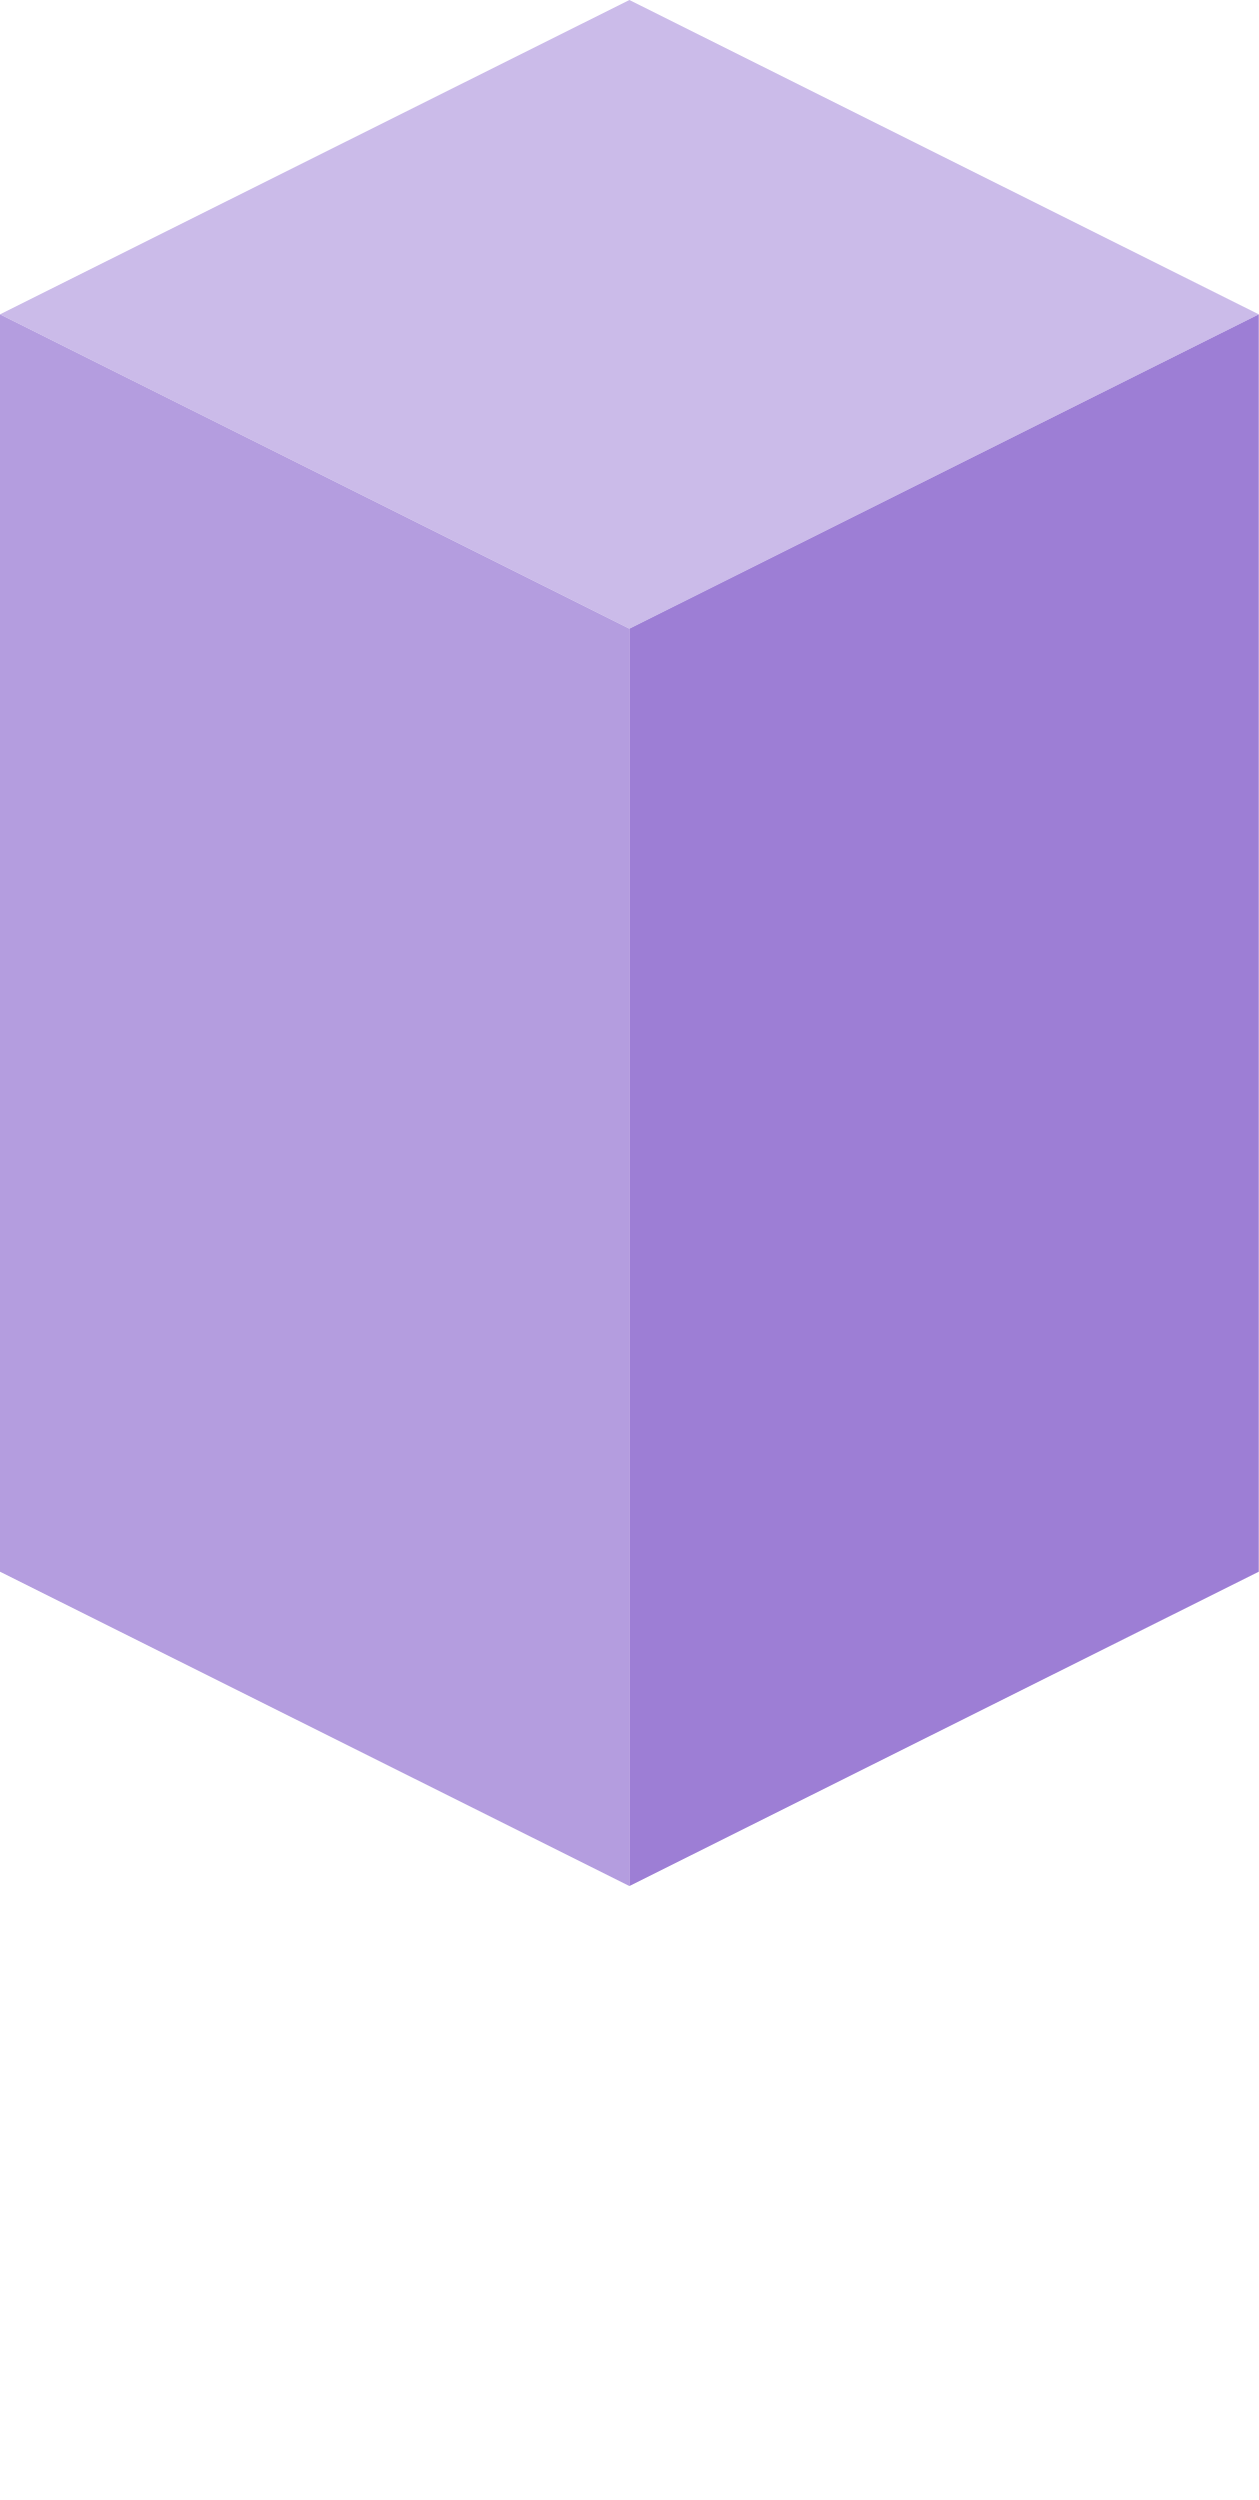
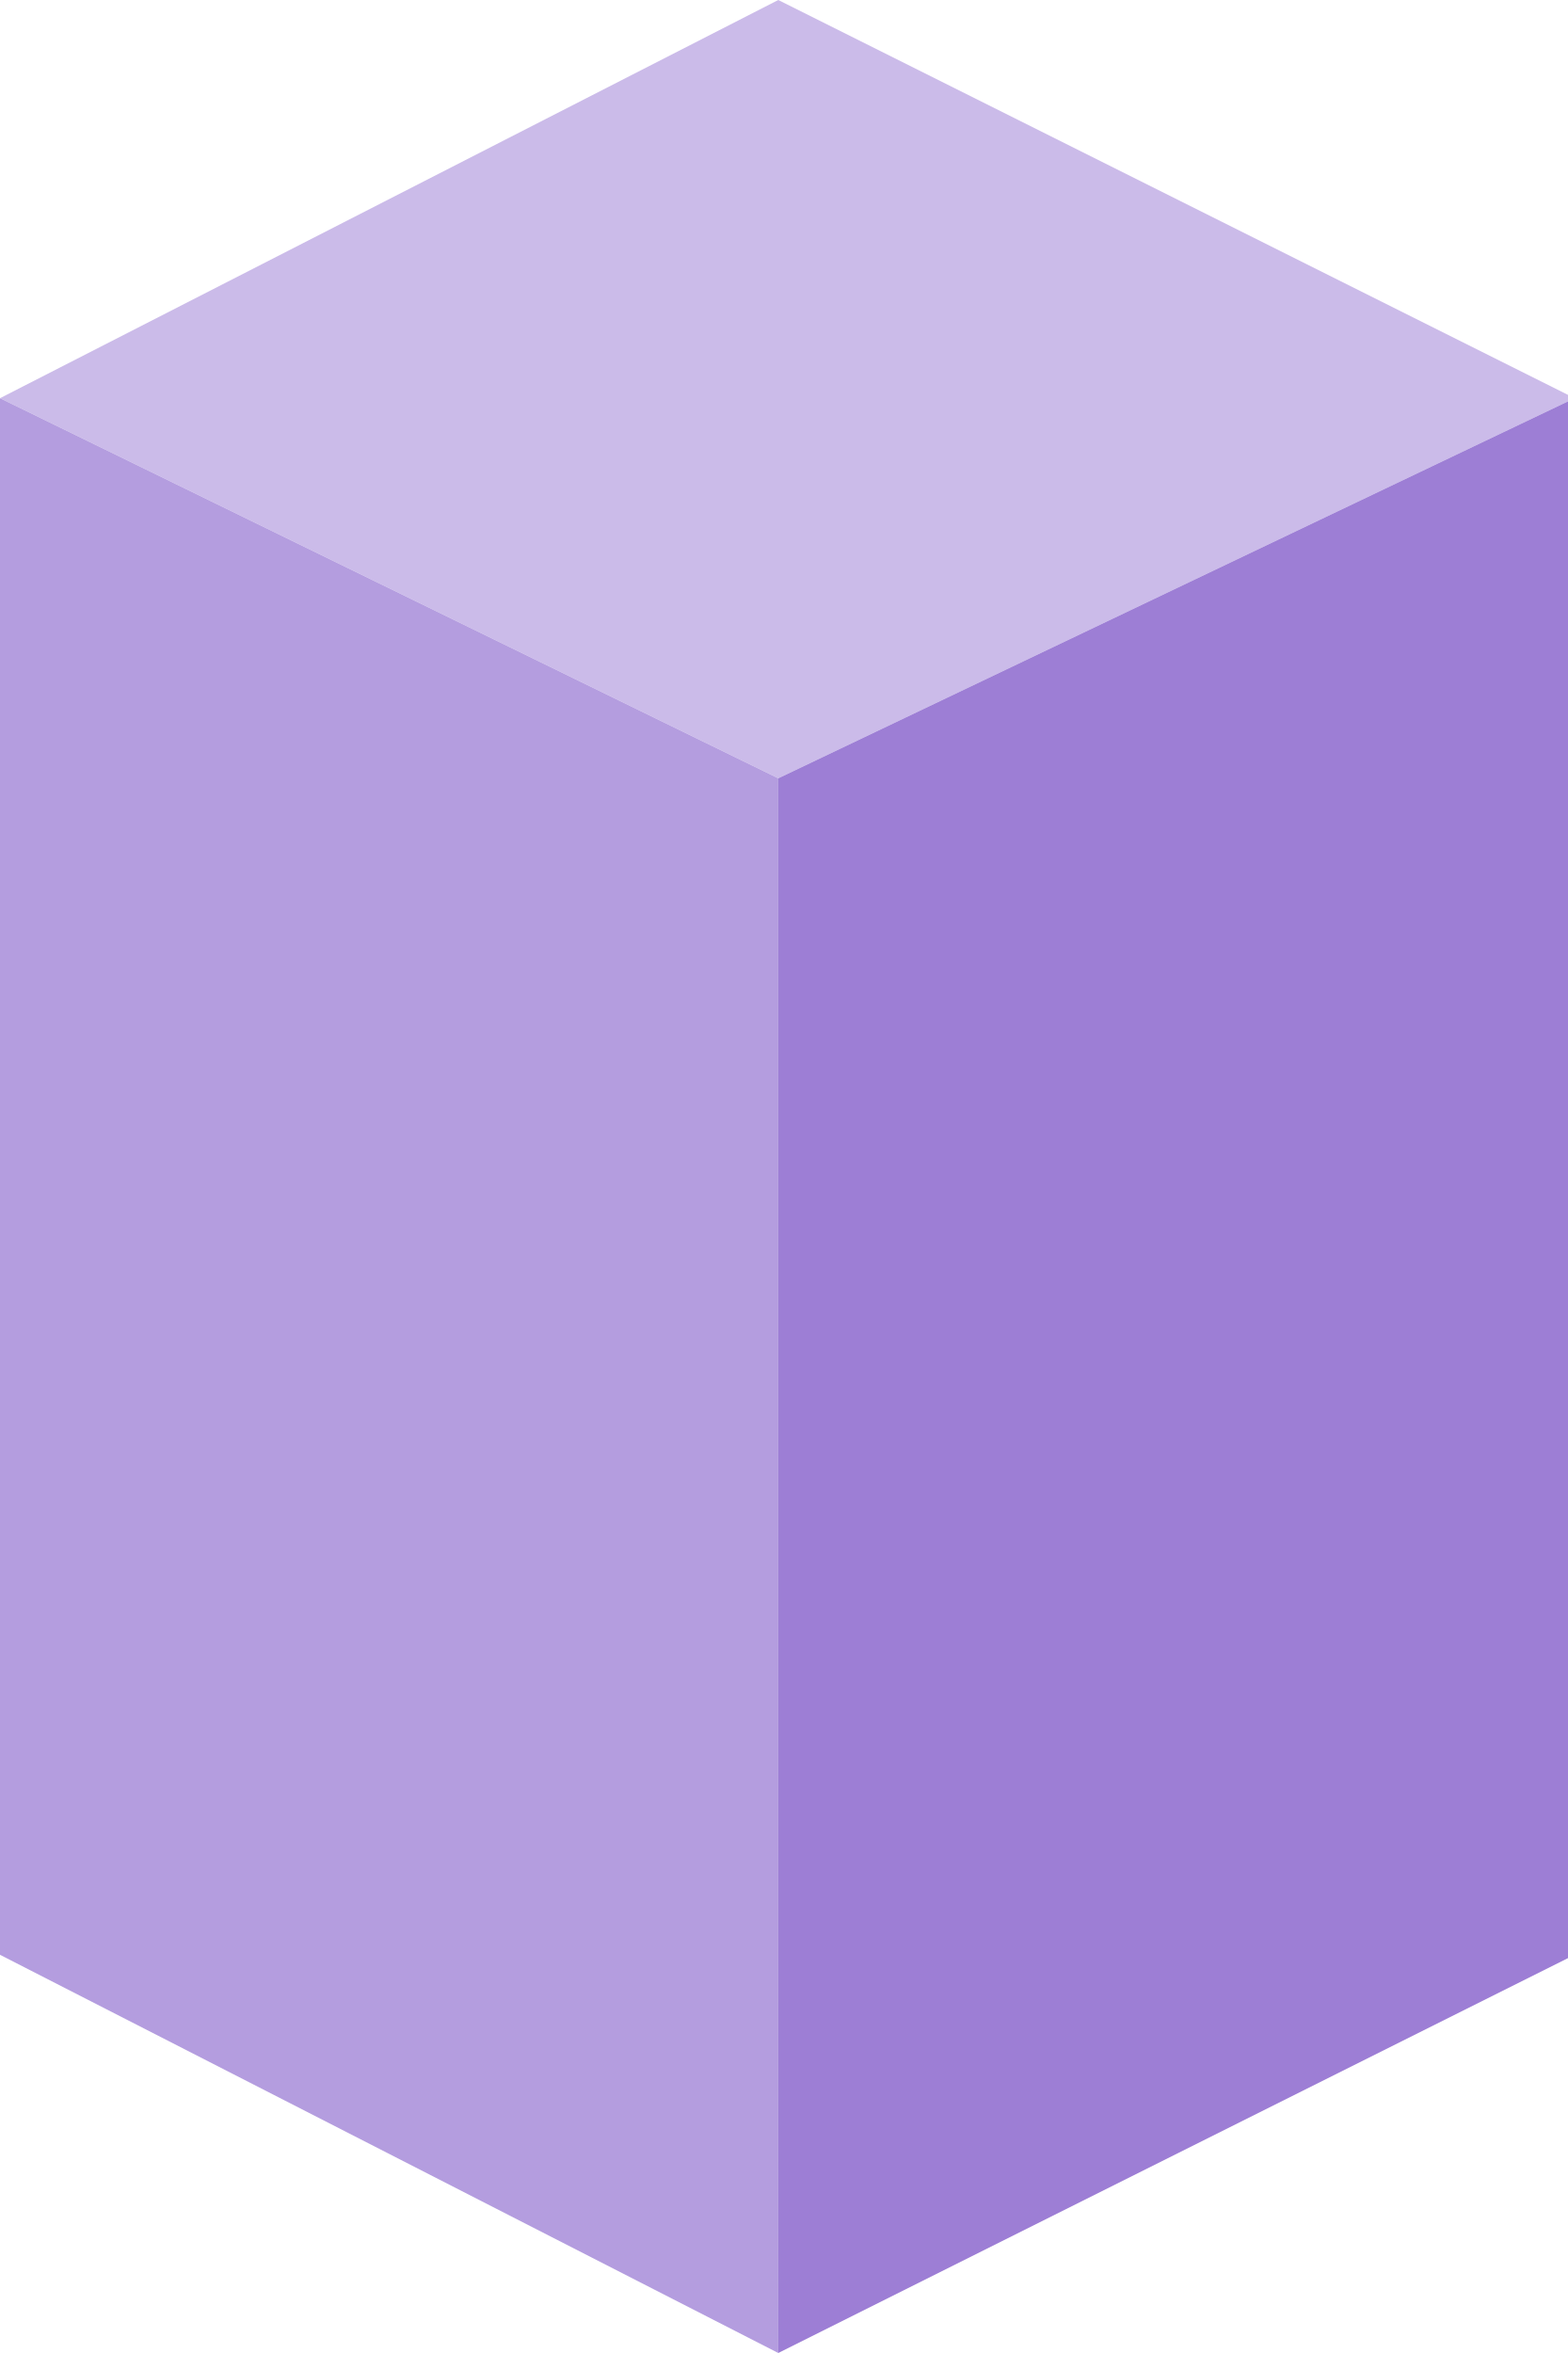
- <svg xmlns="http://www.w3.org/2000/svg" width="86.603mm" height="172mm" viewBox="0 0 86.603 172" version="1.1" id="svg5">
-   <g id="layer" transform="translate(-43.30127,-150)">
-     <g id="tile" transform="matrix(1,0,0,0.8650625,0,20.24063)">
-       <path d="M 86.603,150 129.904,175 86.603,200 43.301,175 86.603,150" id="top" fill="#cbbbe9" />
-       <path d="m 43.301,175 v 100 L 86.603,300 V 200 L 43.301,175" id="left" fill="#b49ddf" />
-       <path d="m 86.603,200 43.301,-25 v 100 l -43.301,25 v -50" id="right" fill="#9d7ed5" />
-     </g>
-   </g>
+ <svg xmlns="http://www.w3.org/2000/svg" viewBox="0 0 86.6 130">
+   <path fill="#cbbbe9" d="m43 0 44 22-44 21L0 22 43 0" />
+   <path fill="#b49ddf" d="M0 22v86l43 22V43L0 22" />
+   <path fill="#9d7ed5" d="m43 43 44-21v86l-44 22V87" />
</svg>
